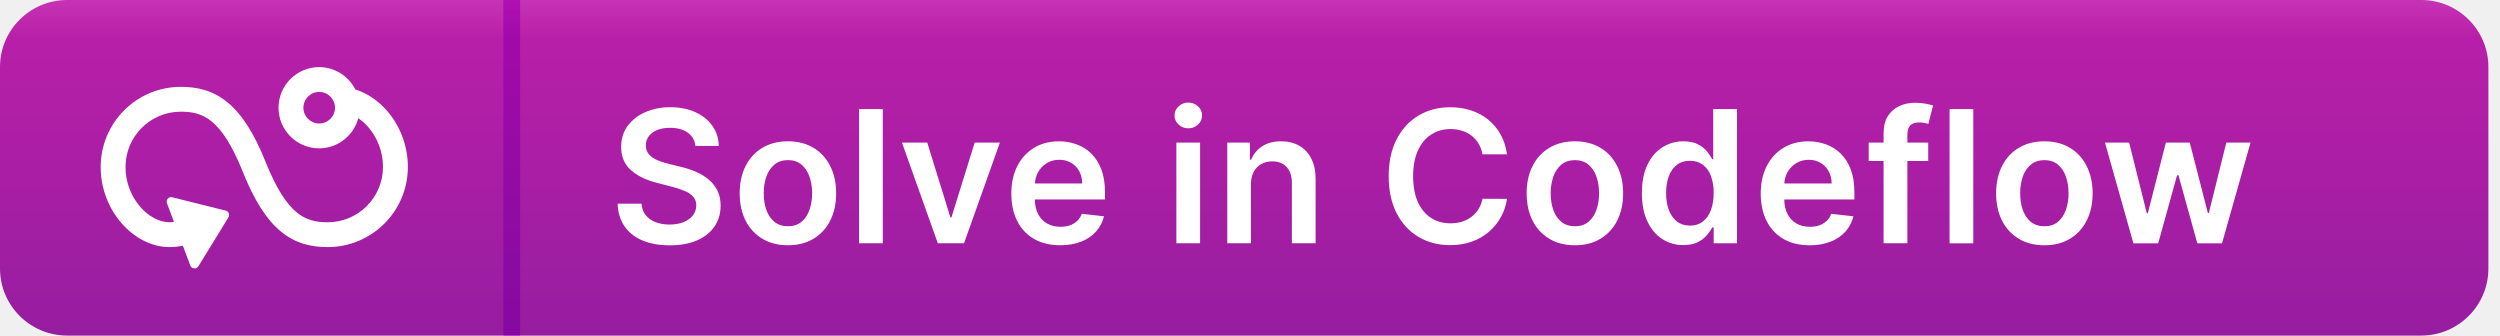
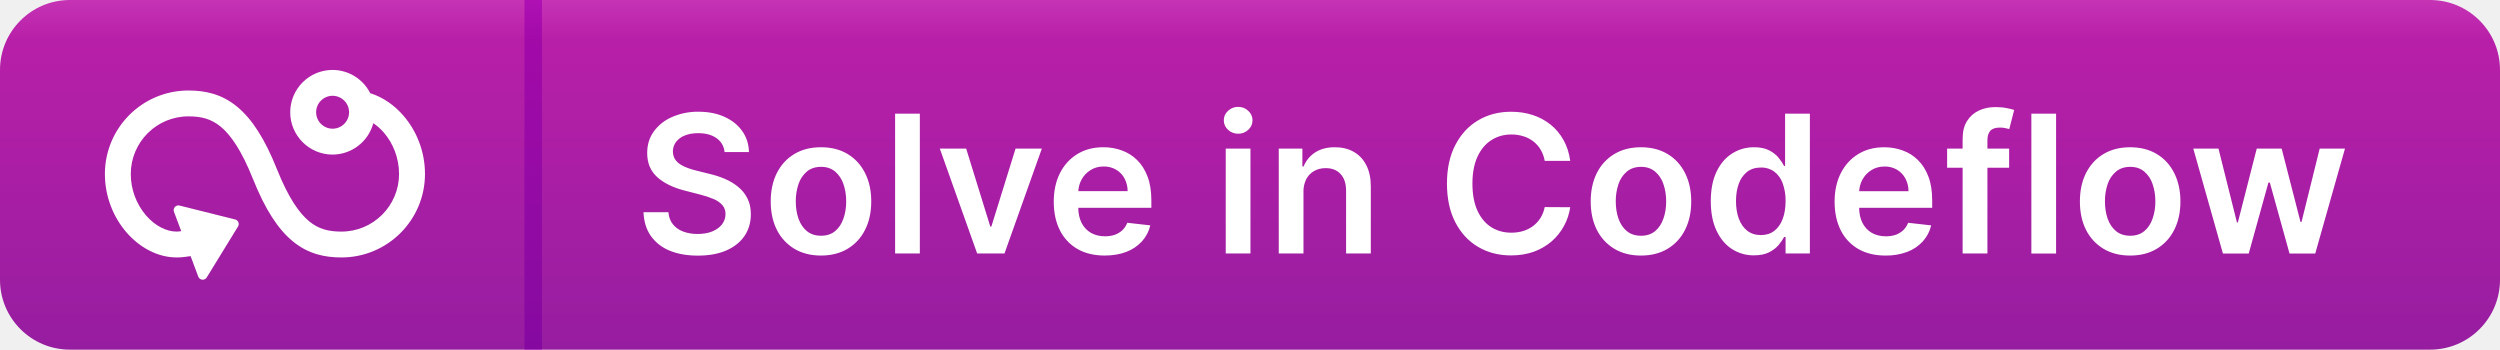
- <svg xmlns="http://www.w3.org/2000/svg" width="149" height="20" fill="none">
-   <rect width="148.308" height="20" fill="url(#a)" rx="4" />
+ <svg xmlns="http://www.w3.org/2000/svg" width="143" height="20" fill="none">
+   <rect width="143" height="20" fill="url(#a)" rx="4" />
  <g clip-path="url(#b)">
    <path fill="#fff" d="M23.076 6.615c-.513-.595-1.172-1.057-1.9-1.285A2.419 2.419 0 0 0 19.023 4a2.425 2.425 0 0 0-2.423 2.421 2.424 2.424 0 0 0 2.423 2.421 2.42 2.42 0 0 0 2.33-1.795c.211.141.415.318.602.535.52.602.871 1.44.871 2.37a3.297 3.297 0 0 1-3.298 3.295c-.728 0-1.299-.14-1.843-.588-.575-.473-1.19-1.349-1.844-2.982-.692-1.73-1.423-2.872-2.279-3.575-.886-.73-1.829-.925-2.784-.925A4.777 4.777 0 0 0 6 9.952c0 1.3.49 2.478 1.232 3.337.735.85 1.767 1.437 2.874 1.437.274 0 .546-.033.796-.076l.44 1.175a.27.27 0 0 0 .482.047l1.792-2.918a.27.27 0 0 0-.164-.401l-3.185-.796a.27.27 0 0 0-.317.355l.417 1.11c-.088.01-.178.025-.261.025-.576 0-1.227-.316-1.754-.926a3.642 3.642 0 0 1-.871-2.37 3.297 3.297 0 0 1 3.298-3.295c.728 0 1.299.14 1.843.588.575.474 1.19 1.35 1.844 2.983.692 1.729 1.423 2.871 2.279 3.574.886.73 1.83.925 2.784.925a4.777 4.777 0 0 0 4.78-4.774c0-1.3-.49-2.48-1.233-3.337Zm-4.052.747a.944.944 0 0 1-.942-.941c0-.519.423-.942.942-.942.52 0 .943.423.943.942a.944.944 0 0 1-.943.941Z" />
  </g>
  <path fill="#fff" d="M41.445 8.7a1.067 1.067 0 0 0-.461-.798c-.268-.19-.617-.285-1.047-.285-.302 0-.561.046-.777.137a1.151 1.151 0 0 0-.496.371.903.903 0 0 0-.063.969c.078.122.184.226.316.312.133.084.28.154.442.211.161.057.324.106.488.145l.75.187c.302.07.593.166.871.285.281.12.533.271.754.454.224.182.401.402.531.66.13.257.196.56.196.906 0 .469-.12.881-.36 1.238-.24.354-.586.632-1.039.832-.45.198-.996.297-1.636.297-.623 0-1.163-.096-1.622-.289a2.414 2.414 0 0 1-1.07-.844c-.255-.37-.393-.82-.414-1.351h1.426c.02.278.107.51.258.695.15.185.347.323.59.414.244.091.518.137.82.137.315 0 .591-.047.828-.14.24-.097.427-.23.562-.4a.961.961 0 0 0 .207-.6.765.765 0 0 0-.183-.516 1.345 1.345 0 0 0-.504-.344 4.864 4.864 0 0 0-.75-.25l-.91-.235c-.659-.169-1.18-.425-1.563-.77-.38-.345-.57-.805-.57-1.378 0-.471.128-.884.383-1.238a2.53 2.53 0 0 1 1.05-.824 3.647 3.647 0 0 1 1.505-.297c.567 0 1.065.099 1.492.296.43.196.767.468 1.011.817.245.346.371.745.38 1.195h-1.395Zm5.515 5.917c-.586 0-1.093-.129-1.523-.387a2.627 2.627 0 0 1-1-1.082c-.234-.463-.352-1.005-.352-1.625 0-.62.118-1.162.352-1.628.237-.467.57-.829 1-1.086.43-.258.937-.387 1.523-.387.586 0 1.094.129 1.524.387.43.257.761.62.996 1.086.237.466.355 1.009.355 1.628 0 .62-.118 1.162-.355 1.625a2.6 2.6 0 0 1-.996 1.082c-.43.258-.938.387-1.524.387Zm.008-1.133c.318 0 .583-.087.797-.261.214-.177.373-.414.477-.711.106-.297.16-.628.16-.992 0-.368-.054-.7-.16-.997a1.576 1.576 0 0 0-.477-.714c-.214-.177-.48-.266-.797-.266-.325 0-.596.089-.812.266a1.605 1.605 0 0 0-.48.714 2.996 2.996 0 0 0-.157.997c0 .364.052.695.156.992.107.297.267.534.48.71.217.175.488.262.813.262ZM52.615 6.5v8H51.2v-8h1.414Zm6.978 2-2.137 6h-1.562l-2.137-6h1.508l1.379 4.457h.062L58.09 8.5h1.504Zm3.596 6.117c-.602 0-1.121-.125-1.559-.375a2.54 2.54 0 0 1-1.004-1.07c-.234-.464-.351-1.01-.351-1.637 0-.617.117-1.159.351-1.625.237-.469.568-.833.992-1.094.425-.263.924-.394 1.497-.394.37 0 .718.06 1.046.18.331.117.623.299.875.546.256.248.456.563.602.946.146.38.219.833.219 1.36v.433h-4.918v-.953H64.5a1.521 1.521 0 0 0-.175-.723 1.278 1.278 0 0 0-.481-.504 1.35 1.35 0 0 0-.71-.184c-.29 0-.544.07-.763.211-.218.138-.389.32-.511.547-.12.224-.181.47-.184.739v.832c0 .348.064.648.191.898.128.247.306.438.536.57.229.13.497.196.804.196.206 0 .392-.029.559-.086a1.24 1.24 0 0 0 .434-.262 1.09 1.09 0 0 0 .277-.426l1.32.149a2.059 2.059 0 0 1-.476.914 2.324 2.324 0 0 1-.891.601c-.362.14-.776.211-1.242.211Zm6.923-.117v-6h1.414v6h-1.414Zm.71-6.852a.825.825 0 0 1-.578-.222.718.718 0 0 1-.242-.543.71.71 0 0 1 .242-.543.817.817 0 0 1 .579-.227c.226 0 .419.076.578.227a.71.71 0 0 1 .242.543c0 .21-.08.392-.242.543a.816.816 0 0 1-.578.222Zm3.737 3.336V14.5h-1.414v-6h1.351v1.02h.07c.139-.336.359-.603.66-.801.305-.198.682-.297 1.13-.297.414 0 .774.088 1.082.265.31.178.55.434.718.77.172.336.257.743.254 1.223v3.82h-1.414v-3.602c0-.4-.104-.714-.312-.941-.206-.227-.491-.34-.856-.34-.247 0-.467.055-.66.164-.19.107-.34.262-.45.465a1.57 1.57 0 0 0-.16.738ZM89.817 9.2h-1.461a1.819 1.819 0 0 0-.23-.636 1.712 1.712 0 0 0-.99-.77 2.225 2.225 0 0 0-.683-.102c-.435 0-.82.11-1.156.329-.336.216-.599.533-.79.953-.19.416-.284.925-.284 1.527 0 .612.095 1.128.285 1.547.193.416.456.732.789.945.336.211.72.317 1.152.317.24 0 .464-.032.672-.094.211-.065.4-.16.567-.285a1.74 1.74 0 0 0 .668-1.086l1.46.008c-.054.38-.173.736-.355 1.07-.18.333-.415.627-.707.883a3.26 3.26 0 0 1-1.023.593c-.391.141-.825.211-1.301.211-.703 0-1.33-.162-1.883-.488-.552-.325-.987-.796-1.305-1.41-.317-.615-.476-1.352-.476-2.211 0-.862.16-1.599.48-2.21.32-.616.757-1.086 1.309-1.411.552-.326 1.177-.488 1.875-.488.445 0 .86.062 1.242.187.383.125.724.309 1.023.55.3.24.546.535.739.884.195.346.323.742.383 1.187Zm4.046 5.418c-.586 0-1.093-.129-1.523-.387a2.626 2.626 0 0 1-1-1.082c-.234-.463-.352-1.005-.352-1.625 0-.62.118-1.162.352-1.628a2.62 2.62 0 0 1 1-1.086c.43-.258.937-.387 1.523-.387.586 0 1.094.129 1.524.387.43.257.761.62.996 1.086.237.466.355 1.009.355 1.628 0 .62-.118 1.162-.355 1.625a2.6 2.6 0 0 1-.996 1.082c-.43.258-.938.387-1.524.387Zm.008-1.133c.318 0 .584-.087.797-.261.214-.177.372-.414.477-.711.106-.297.16-.628.16-.992 0-.368-.054-.7-.16-.997a1.576 1.576 0 0 0-.477-.714c-.214-.177-.48-.266-.797-.266-.325 0-.596.089-.812.266a1.604 1.604 0 0 0-.48.714 2.994 2.994 0 0 0-.157.997c0 .364.052.695.156.992.107.297.267.534.48.71.217.175.488.262.813.262Zm6.459 1.121a2.27 2.27 0 0 1-1.266-.363c-.372-.242-.666-.594-.882-1.055-.216-.46-.325-1.02-.325-1.68 0-.666.11-1.228.329-1.687.22-.46.52-.808.894-1.043a2.299 2.299 0 0 1 1.254-.355c.352 0 .641.06.867.18.227.117.406.259.539.425.133.164.236.32.309.465h.058V6.5h1.418v8h-1.39v-.945h-.086c-.073.146-.179.3-.317.465-.138.161-.32.299-.546.414-.227.114-.512.171-.856.171Zm.395-1.16c.299 0 .554-.08.765-.242.211-.164.371-.392.481-.683.109-.292.164-.632.164-1.02a2.84 2.84 0 0 0-.164-1.012 1.442 1.442 0 0 0-.477-.668 1.231 1.231 0 0 0-.769-.238c-.315 0-.578.082-.79.246a1.49 1.49 0 0 0-.476.68c-.107.289-.16.62-.16.992 0 .375.053.71.16 1.004.11.292.27.522.48.691.214.167.476.25.786.25Zm7.129 1.172c-.602 0-1.122-.125-1.559-.375a2.537 2.537 0 0 1-1.004-1.07c-.234-.464-.352-1.01-.352-1.637 0-.617.118-1.159.352-1.625.237-.469.568-.833.992-1.094.425-.263.923-.394 1.496-.394.37 0 .719.06 1.047.18.331.117.623.299.875.546.255.248.456.563.602.946.146.38.218.833.218 1.36v.433h-4.917v-.953h3.562a1.521 1.521 0 0 0-.176-.723 1.278 1.278 0 0 0-.48-.504 1.35 1.35 0 0 0-.711-.184c-.289 0-.543.07-.762.211-.219.138-.389.32-.512.547-.119.224-.181.47-.183.739v.832c0 .348.064.648.191.898.128.247.306.438.535.57.23.13.498.196.805.196.206 0 .392-.029.559-.086a1.24 1.24 0 0 0 .433-.262 1.09 1.09 0 0 0 .278-.426l1.32.149a2.05 2.05 0 0 1-.477.914 2.315 2.315 0 0 1-.89.601 3.41 3.41 0 0 1-1.242.211Zm7.068-6.117v1.094h-3.547V8.5h3.547Zm-2.66 6V7.934c0-.404.083-.74.25-1.008.169-.268.395-.469.679-.602.284-.133.599-.199.946-.199.244 0 .462.02.652.059.19.039.331.074.422.105l-.281 1.094a2.48 2.48 0 0 0-.227-.055 1.372 1.372 0 0 0-.305-.031c-.263 0-.449.064-.558.191-.107.125-.16.305-.16.54V14.5h-1.418Zm5.346-8v8h-1.414v-8h1.414Zm4.237 8.117c-.586 0-1.094-.129-1.524-.387a2.624 2.624 0 0 1-1-1.082c-.234-.463-.351-1.005-.351-1.625 0-.62.117-1.162.351-1.628.237-.467.57-.829 1-1.086.43-.258.938-.387 1.524-.387.586 0 1.093.129 1.523.387.43.257.762.62.996 1.086.237.466.356 1.009.356 1.628 0 .62-.119 1.162-.356 1.625a2.595 2.595 0 0 1-.996 1.082c-.43.258-.937.387-1.523.387Zm.007-1.133c.318 0 .584-.087.797-.261.214-.177.373-.414.477-.711a2.91 2.91 0 0 0 .16-.992c0-.368-.053-.7-.16-.997a1.572 1.572 0 0 0-.477-.714c-.213-.177-.479-.266-.797-.266-.325 0-.596.089-.812.266a1.603 1.603 0 0 0-.481.714 2.999 2.999 0 0 0-.156.997c0 .364.052.695.156.992.107.297.267.534.481.71.216.175.487.262.812.262Zm5.299 1.016-1.695-6h1.441l1.055 4.219h.055l1.078-4.219h1.426l1.078 4.195h.058l1.039-4.195h1.446l-1.7 6h-1.472l-1.125-4.055h-.082l-1.125 4.055h-1.477Z" />
  <path fill="#E151FF" d="M30 0h1v20h-1z" style="mix-blend-mode:multiply" />
  <defs>
-     <linearGradient id="a" x1="110.936" x2="110.936" y1="-3.5" y2="23" gradientUnits="userSpaceOnUse">
+     <linearGradient id="a" x1="106.966" x2="106.966" y1="-3.5" y2="23" gradientUnits="userSpaceOnUse">
      <stop stop-color="#DA51C7" />
      <stop offset=".219" stop-color="#B81FA8" />
      <stop offset="1" stop-color="#911D9F" />
    </linearGradient>
    <clipPath id="b">
      <path fill="#fff" d="M6 4h18.308v12H6z" />
    </clipPath>
  </defs>
</svg>
